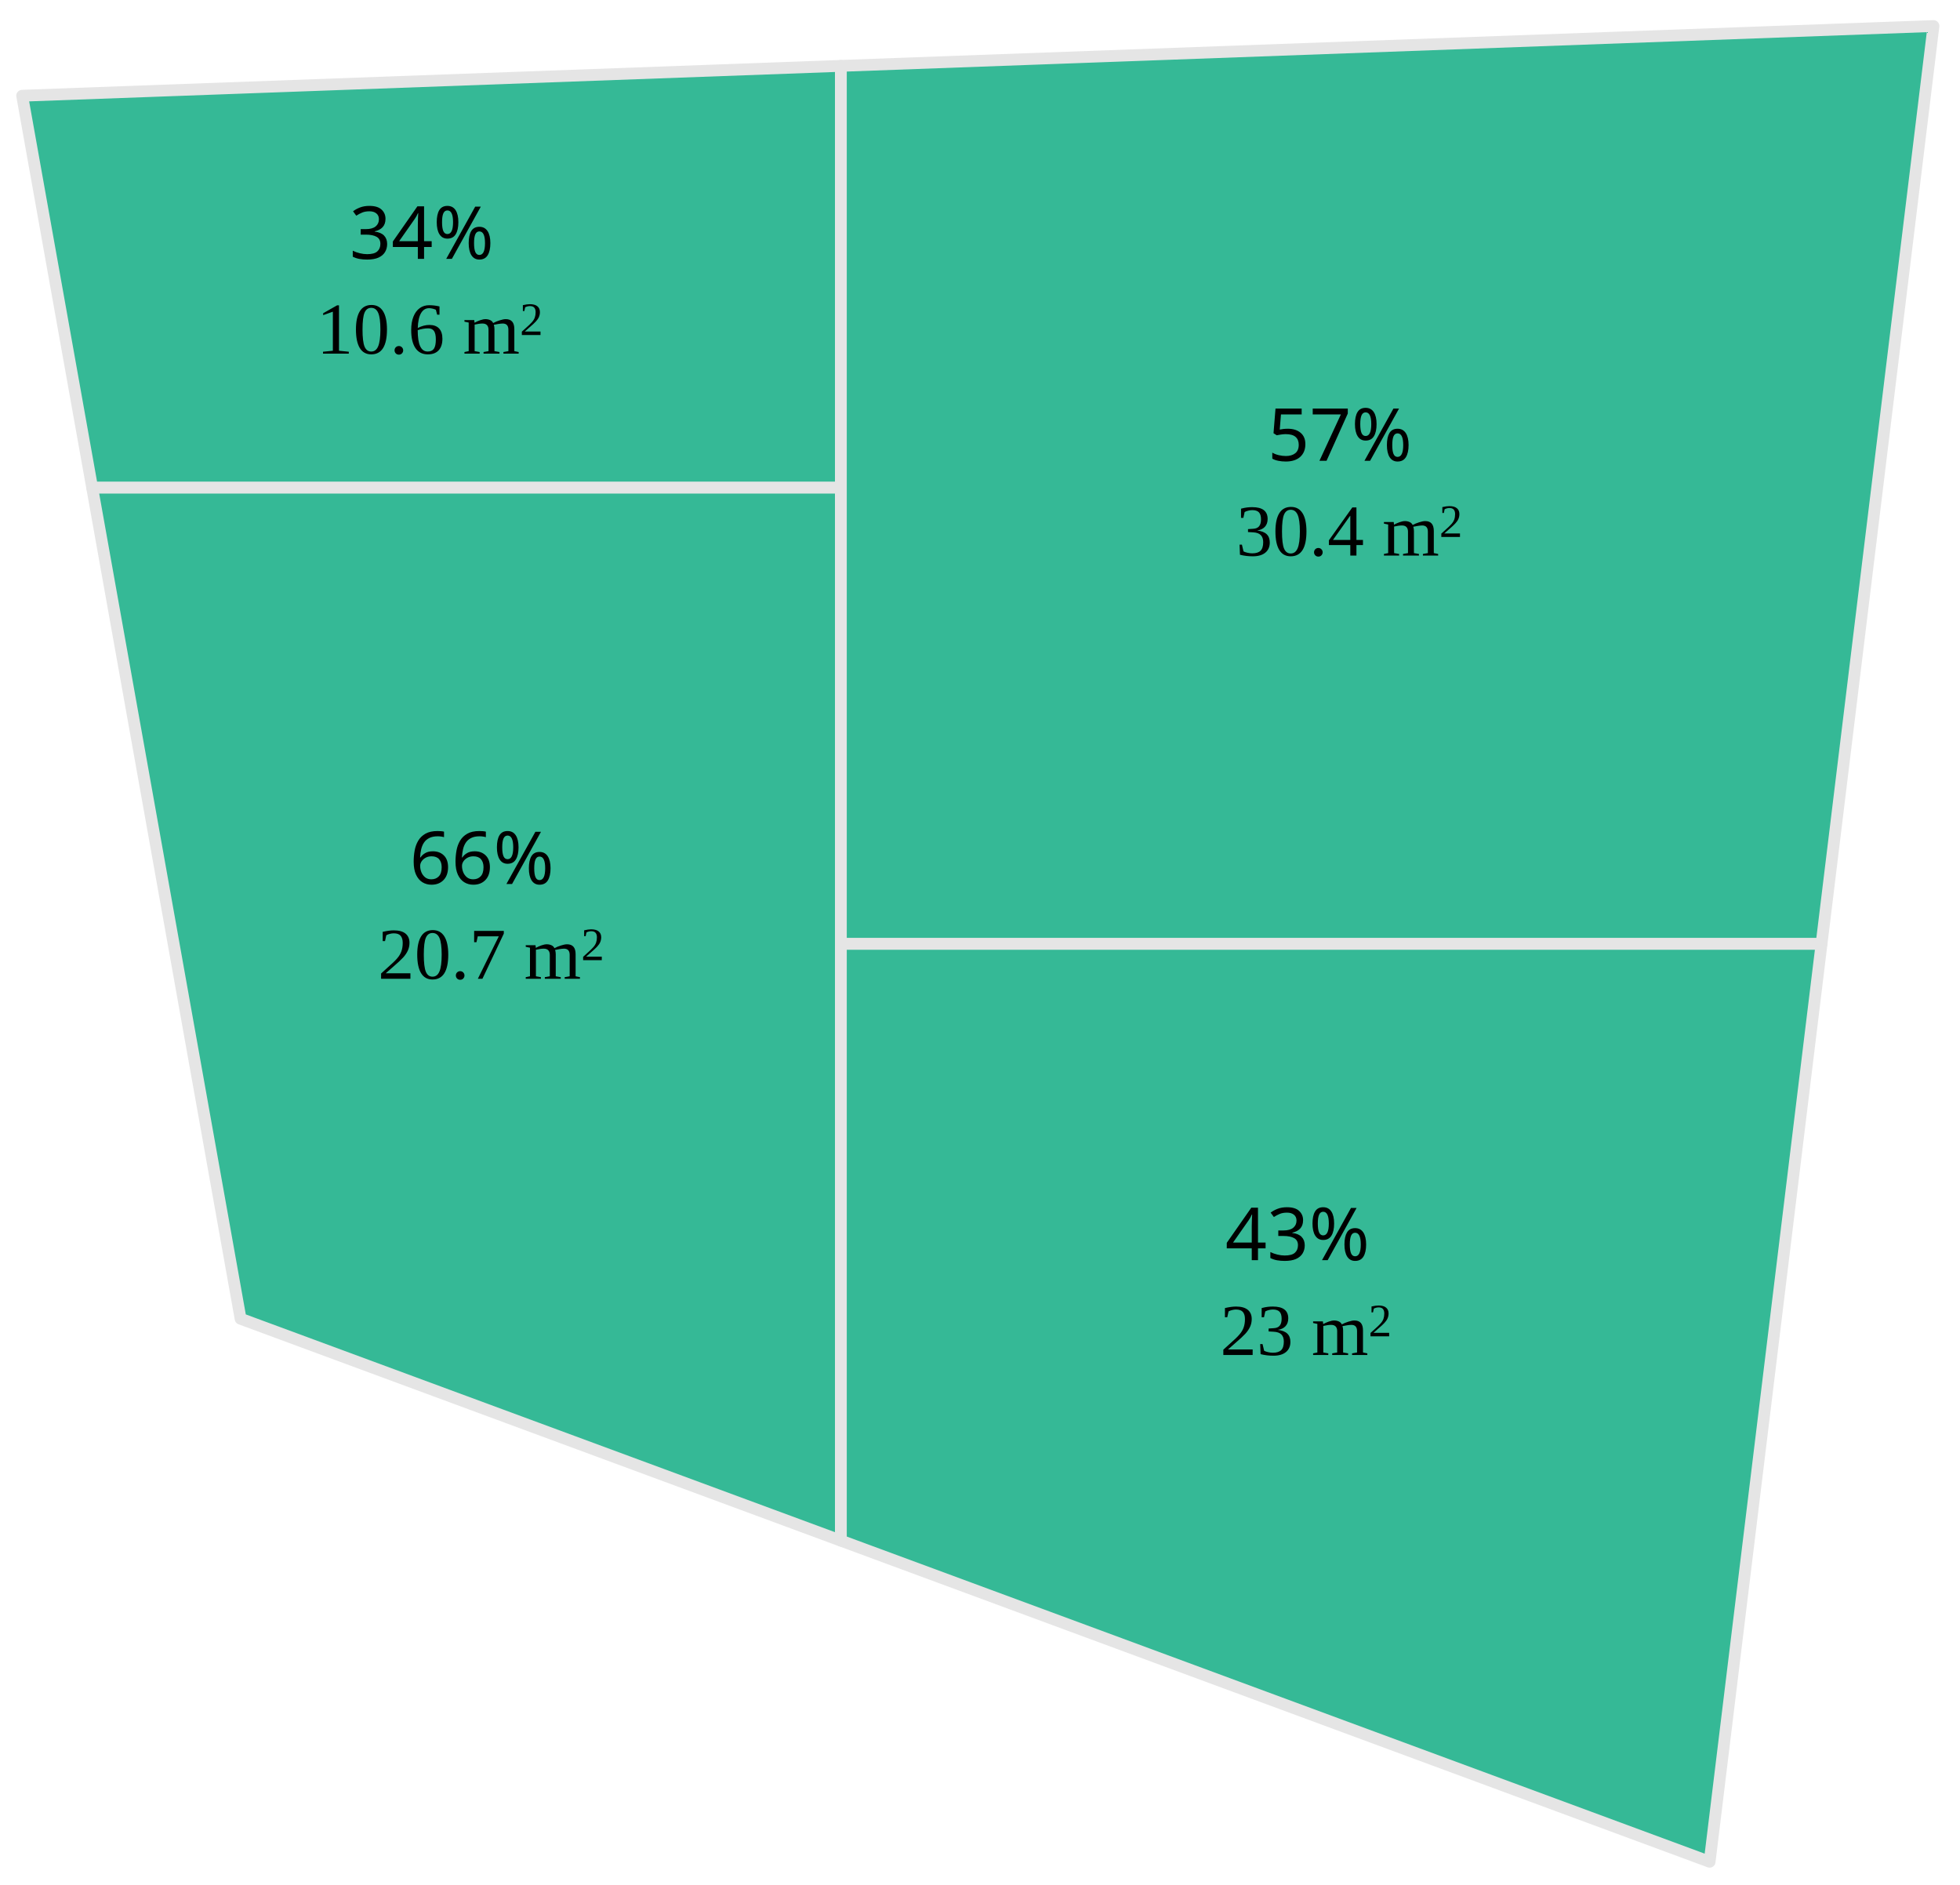
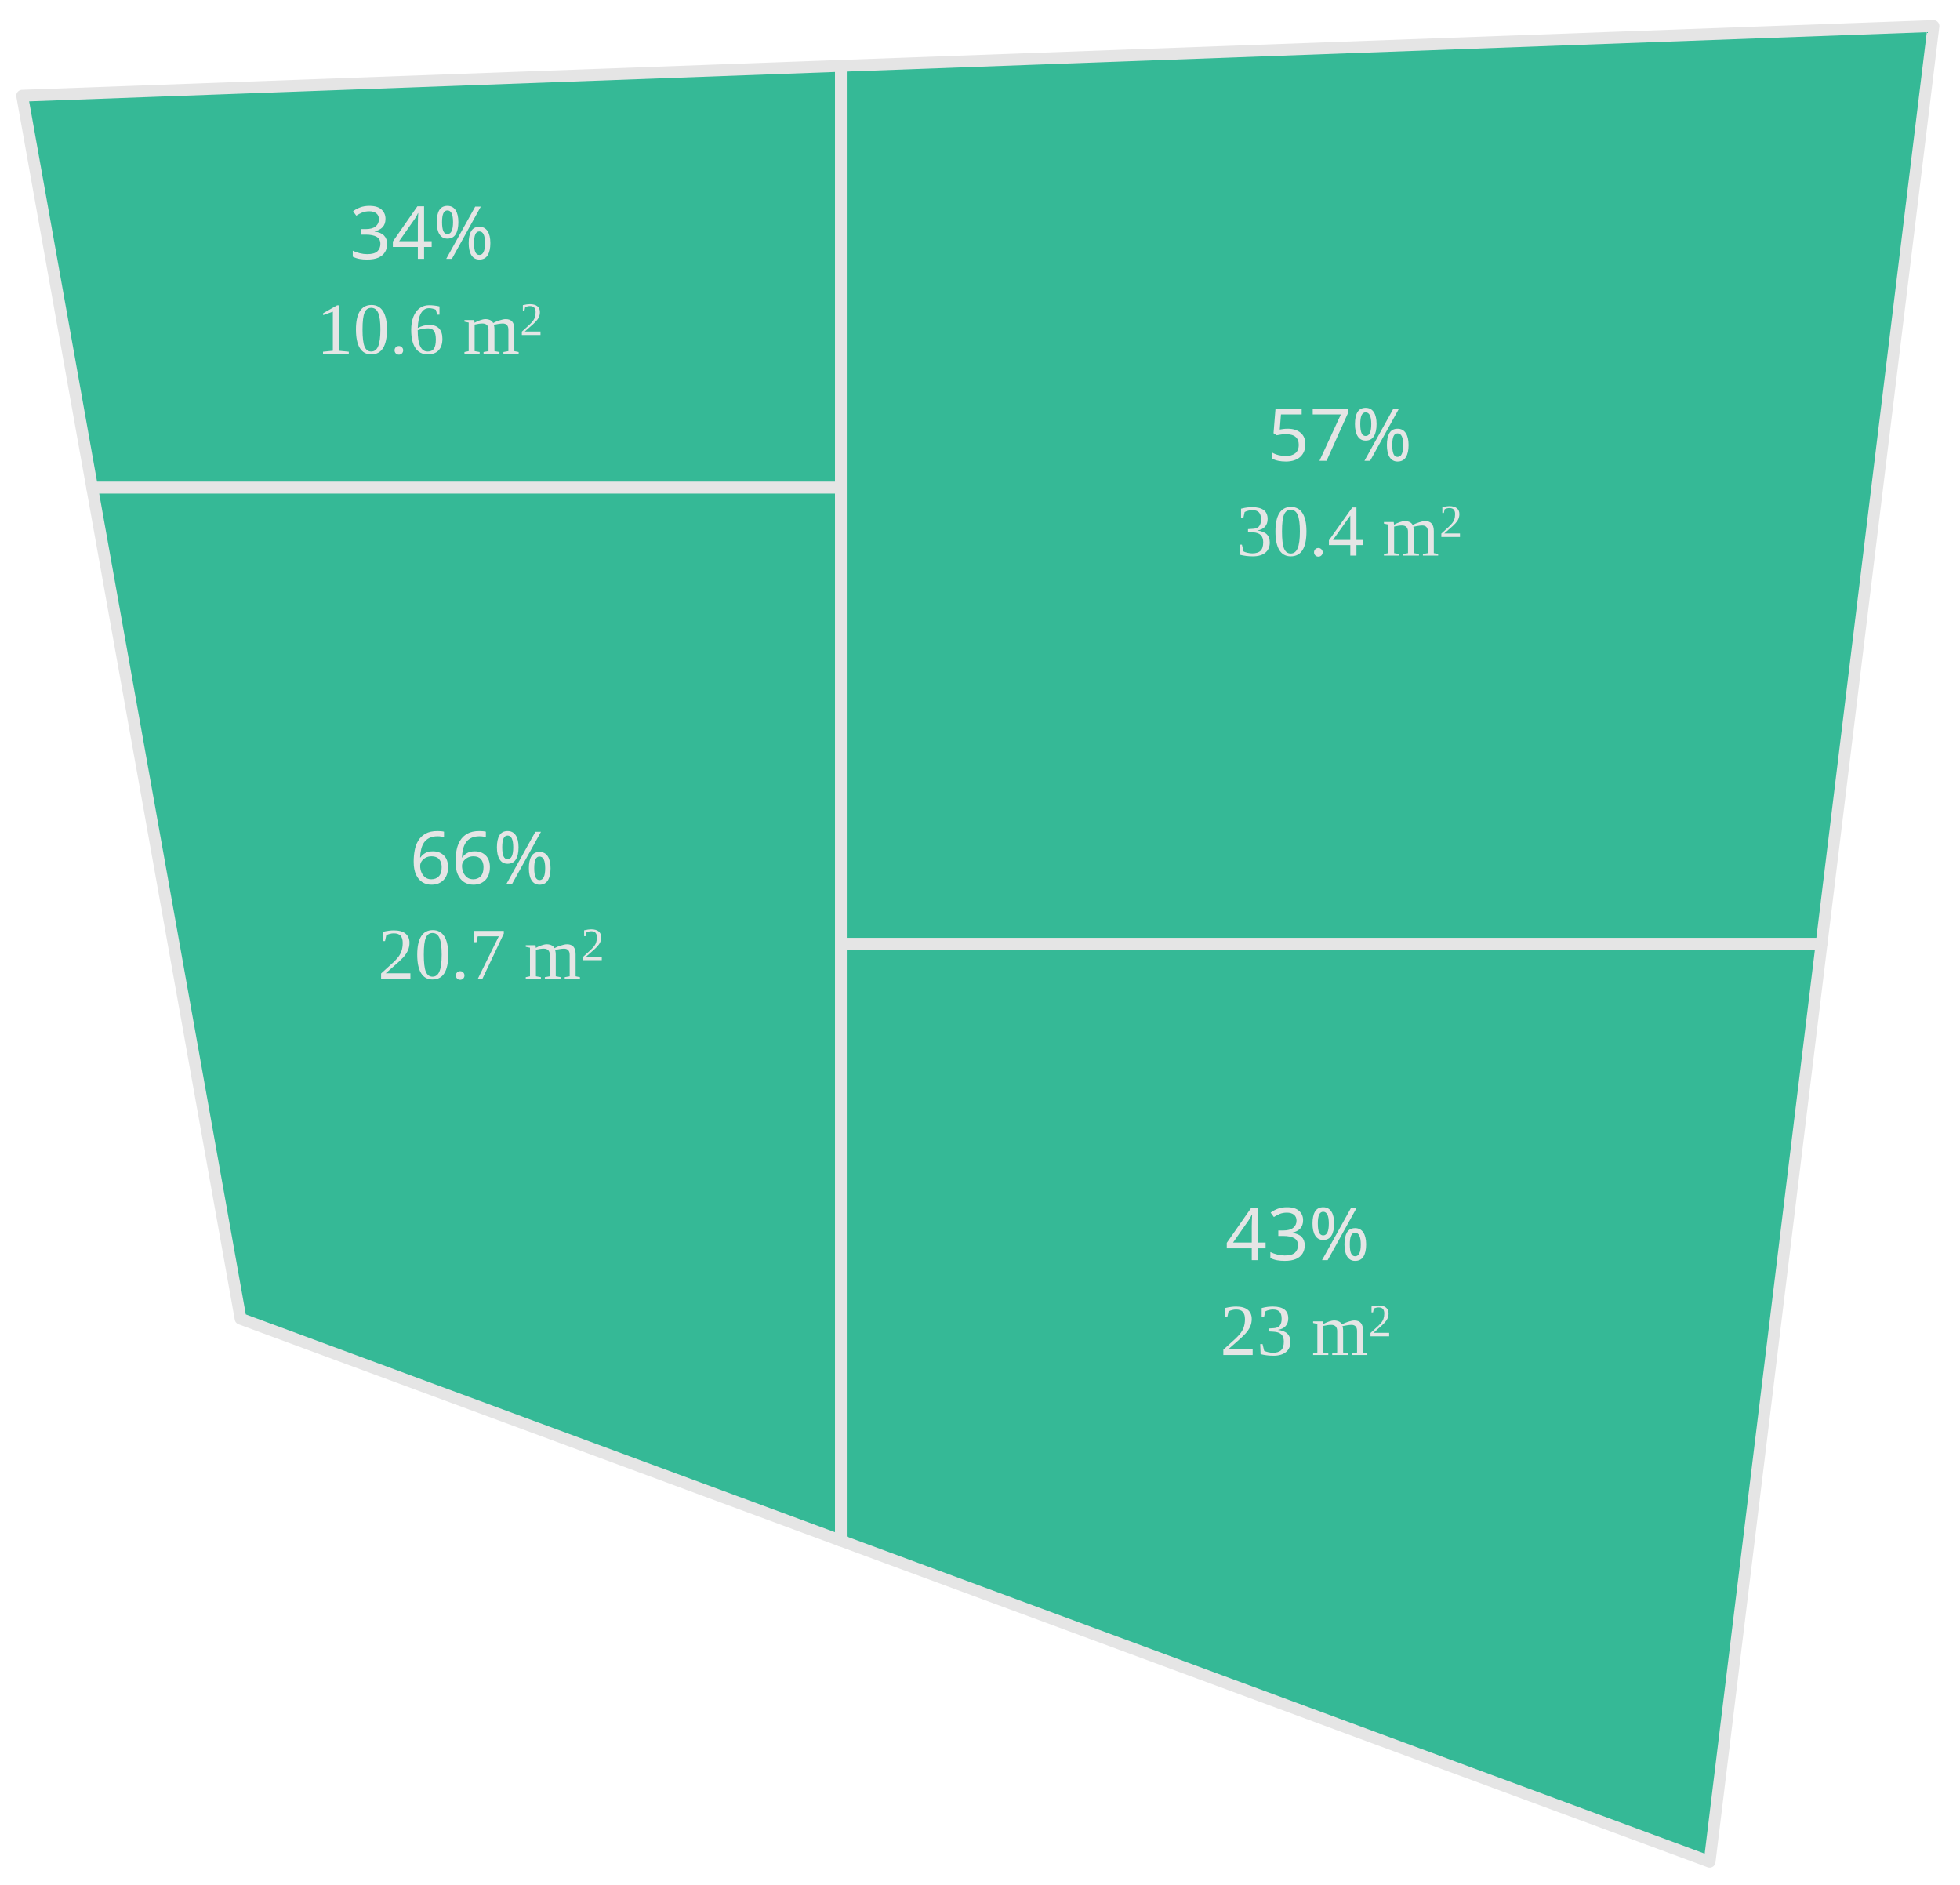
<svg xmlns="http://www.w3.org/2000/svg" width="166.357mm" height="159.917mm" version="1.1" id="svg94">
  <defs id="defs2" />
  <path id="path10" style="fill:#35b996;stroke:#e5e5e5;stroke-width:3.78;stroke-linecap:round;stroke-linejoin:round;stroke-miterlimit:10;stroke-dasharray:none;fill-opacity:1;stroke-opacity:1" d="m 7.108,30.707 262.64,-9.578 v 135.292 H 29.563 Z" />
  <path id="path11" style="fill:#35b996;stroke:#e5e5e5;stroke-width:3.78;stroke-linecap:round;stroke-linejoin:round;stroke-miterlimit:10;stroke-dasharray:none;fill-opacity:1;stroke-opacity:1" d="M 29.563,156.421 H 269.748 V 494.158 L 77.178,422.989 Z" />
  <path id="path12" style="fill:#35b996;stroke:#e5e5e5;stroke-width:3.78;stroke-linecap:round;stroke-linejoin:round;stroke-miterlimit:10;stroke-dasharray:none;fill-opacity:1;stroke-opacity:1" d="M 269.748,21.129 620.24,8.348 584.336,302.75 H 269.748 Z" />
  <path id="path13" style="fill:#35b996;stroke:#e5e5e5;stroke-width:3.78;stroke-linecap:round;stroke-linejoin:round;stroke-miterlimit:10;stroke-dasharray:none;fill-opacity:1;stroke-opacity:1" d="M 269.748,302.75 H 584.336 L 548.432,597.152 269.748,494.158 Z" />
-   <text xml:space="preserve" style="font-style:normal;font-weight:normal;font-size:23.467px;line-height:1.25;font-family:sans-serif;fill:#000000;fill-opacity:1;stroke:none;stroke-width:1.077" x="131.405" y="283.537" id="text51-6-9-7-6">
-     <tspan id="tspan51-2-2-3-1" x="131.405" y="283.537" style="font-size:23.467px;stroke-width:1.077">66%</tspan>
+   <text xml:space="preserve" style="font-style:normal;font-weight:normal;font-size:23.467px;line-height:1.25;font-family:sans-serif;fill:#e5e5e5;fill-opacity:1;stroke:none;stroke-width:1.077" x="131.405" y="283.537" id="text51-6-9-7-6">
+     <tspan id="tspan51-2-2-3-1" x="131.405" y="283.537" style="font-size:23.467px;stroke-width:1.077;fill:#e5e5e5;fill-opacity:1">66%</tspan>
  </text>
-   <text xml:space="preserve" style="font-style:normal;font-weight:normal;font-size:23.467px;line-height:1.25;font-family:sans-serif;fill:#000000;fill-opacity:1;stroke:none;stroke-width:1.077" x="112.102" y="83.023" id="text51-6-9-2">
-     <tspan id="tspan51-2-2-8" x="112.102" y="83.023" style="font-size:23.467px;stroke-width:1.077">34%</tspan>
+   <text xml:space="preserve" style="font-style:normal;font-weight:normal;font-size:23.467px;line-height:1.25;font-family:sans-serif;fill:#e5e5e5;fill-opacity:1;stroke:none;stroke-width:1.077" x="112.102" y="83.023" id="text51-6-9-2">
+     <tspan id="tspan51-2-2-8" x="112.102" y="83.023" style="font-size:23.467px;stroke-width:1.077;fill:#e5e5e5;fill-opacity:1">34%</tspan>
  </text>
-   <text xml:space="preserve" style="font-style:normal;font-weight:normal;font-size:23.467px;line-height:1.25;font-family:sans-serif;fill:#000000;fill-opacity:1;stroke:none;stroke-width:1.077" x="406.657" y="147.797" id="text51-6-9-7-9-7">
-     <tspan id="tspan51-2-2-3-3-8" x="406.657" y="147.797" style="font-size:23.467px;stroke-width:1.077">57%</tspan>
+   <text xml:space="preserve" style="font-style:normal;font-weight:normal;font-size:23.467px;line-height:1.25;font-family:sans-serif;fill:#e5e5e5;fill-opacity:1;stroke:none;stroke-width:1.077" x="406.657" y="147.797" id="text51-6-9-7-9-7">
+     <tspan id="tspan51-2-2-3-3-8" x="406.657" y="147.797" style="font-size:23.467px;stroke-width:1.077;fill:#e5e5e5;fill-opacity:1">57%</tspan>
  </text>
-   <text xml:space="preserve" style="font-style:normal;font-weight:normal;font-size:23.467px;line-height:1.25;font-family:sans-serif;fill:#000000;fill-opacity:1;stroke:none;stroke-width:1.077" x="393.037" y="404.199" id="text51-6-9-7-9-9-4">
-     <tspan id="tspan51-2-2-3-3-4-5" x="393.037" y="404.199" style="font-size:23.467px;stroke-width:1.077">43%</tspan>
+   <text xml:space="preserve" style="font-style:normal;font-weight:normal;font-size:23.467px;line-height:1.25;font-family:sans-serif;fill:#e5e5e5;fill-opacity:1;stroke:none;stroke-width:1.077" x="393.037" y="404.199" id="text51-6-9-7-9-9-4">
+     <tspan id="tspan51-2-2-3-3-4-5" x="393.037" y="404.199" style="font-size:23.467px;stroke-width:1.077;fill:#e5e5e5;fill-opacity:1">43%</tspan>
  </text>
-   <text x="432.847" y="178.199" id="text50-5-43-8" style="font-size:23.467px;stroke-width:0.8">
-     <tspan style="font-style:normal;font-weight:normal;font-size:23.467px;text-align:center;text-anchor:middle;fill:#000000;fill-opacity:1;stroke:none;stroke-width:0.8" id="tspan50-2-0-6" x="432.847" y="178.199">30.4 m<tspan style="font-size:14.933px;baseline-shift:super;stroke-width:0.8" id="tspan49-5-7-8">2</tspan>
+   <text x="432.847" y="178.199" id="text50-5-43-8" style="font-size:23.467px;stroke-width:0.8;fill:#e5e5e5;fill-opacity:1">
+     <tspan style="font-style:normal;font-weight:normal;font-size:23.467px;text-align:center;text-anchor:middle;fill:#e5e5e5;fill-opacity:1;stroke:none;stroke-width:0.8" id="tspan50-2-0-6" x="432.847" y="178.199">30.4 m<tspan style="font-size:14.933px;baseline-shift:super;stroke-width:0.8;fill:#e5e5e5;fill-opacity:1" id="tspan49-5-7-8">2</tspan>
    </tspan>
  </text>
-   <text x="418.93" y="434.601" id="text50-5-43-8-8" style="font-size:23.467px;stroke-width:0.8">
-     <tspan style="font-style:normal;font-weight:normal;font-size:23.467px;text-align:center;text-anchor:middle;fill:#000000;fill-opacity:1;stroke:none;stroke-width:0.8" id="tspan50-2-0-6-4" x="418.93" y="434.601">23 m<tspan style="font-size:14.933px;baseline-shift:super;stroke-width:0.8" id="tspan49-5-7-8-3">2</tspan>
+   <text x="418.93" y="434.601" id="text50-5-43-8-8" style="font-size:23.467px;stroke-width:0.8;fill:#e5e5e5;fill-opacity:1">
+     <tspan style="font-style:normal;font-weight:normal;font-size:23.467px;text-align:center;text-anchor:middle;fill:#e5e5e5;fill-opacity:1;stroke:none;stroke-width:0.8" id="tspan50-2-0-6-4" x="418.93" y="434.601">23 m<tspan style="font-size:14.933px;baseline-shift:super;stroke-width:0.8;fill:#e5e5e5;fill-opacity:1" id="tspan49-5-7-8-3">2</tspan>
    </tspan>
  </text>
-   <text x="137.886" y="113.425" id="text50-5-43-1" style="font-size:23.467px;stroke-width:0.8">
-     <tspan style="font-style:normal;font-weight:normal;font-size:23.467px;text-align:center;text-anchor:middle;fill:#000000;fill-opacity:1;stroke:none;stroke-width:0.8" id="tspan50-2-0-4" x="137.886" y="113.425">10.6 m<tspan style="font-size:14.933px;baseline-shift:super;stroke-width:0.8" id="tspan49-5-7-9">2</tspan>
+   <text x="137.886" y="113.425" id="text50-5-43-1" style="font-size:23.467px;stroke-width:0.8;fill:#e5e5e5;fill-opacity:1">
+     <tspan style="font-style:normal;font-weight:normal;font-size:23.467px;text-align:center;text-anchor:middle;fill:#e5e5e5;fill-opacity:1;stroke:none;stroke-width:0.8" id="tspan50-2-0-4" x="137.886" y="113.425">10.6 m<tspan style="font-size:14.933px;baseline-shift:super;stroke-width:0.8;fill:#e5e5e5;fill-opacity:1" id="tspan49-5-7-9">2</tspan>
    </tspan>
  </text>
-   <text x="157.544" y="313.94" id="text50-5-43-1-2" style="font-size:23.467px;stroke-width:0.8">
-     <tspan style="font-style:normal;font-weight:normal;font-size:23.467px;text-align:center;text-anchor:middle;fill:#000000;fill-opacity:1;stroke:none;stroke-width:0.8" id="tspan50-2-0-4-0" x="157.544" y="313.94">20.7 m<tspan style="font-size:14.933px;baseline-shift:super;stroke-width:0.8" id="tspan49-5-7-9-6">2</tspan>
+   <text x="157.544" y="313.94" id="text50-5-43-1-2" style="font-size:23.467px;stroke-width:0.8;fill:#e5e5e5;fill-opacity:1">
+     <tspan style="font-style:normal;font-weight:normal;font-size:23.467px;text-align:center;text-anchor:middle;fill:#e5e5e5;fill-opacity:1;stroke:none;stroke-width:0.8" id="tspan50-2-0-4-0" x="157.544" y="313.94">20.7 m<tspan style="font-size:14.933px;baseline-shift:super;stroke-width:0.8;fill:#e5e5e5;fill-opacity:1" id="tspan49-5-7-9-6">2</tspan>
    </tspan>
  </text>
</svg>
